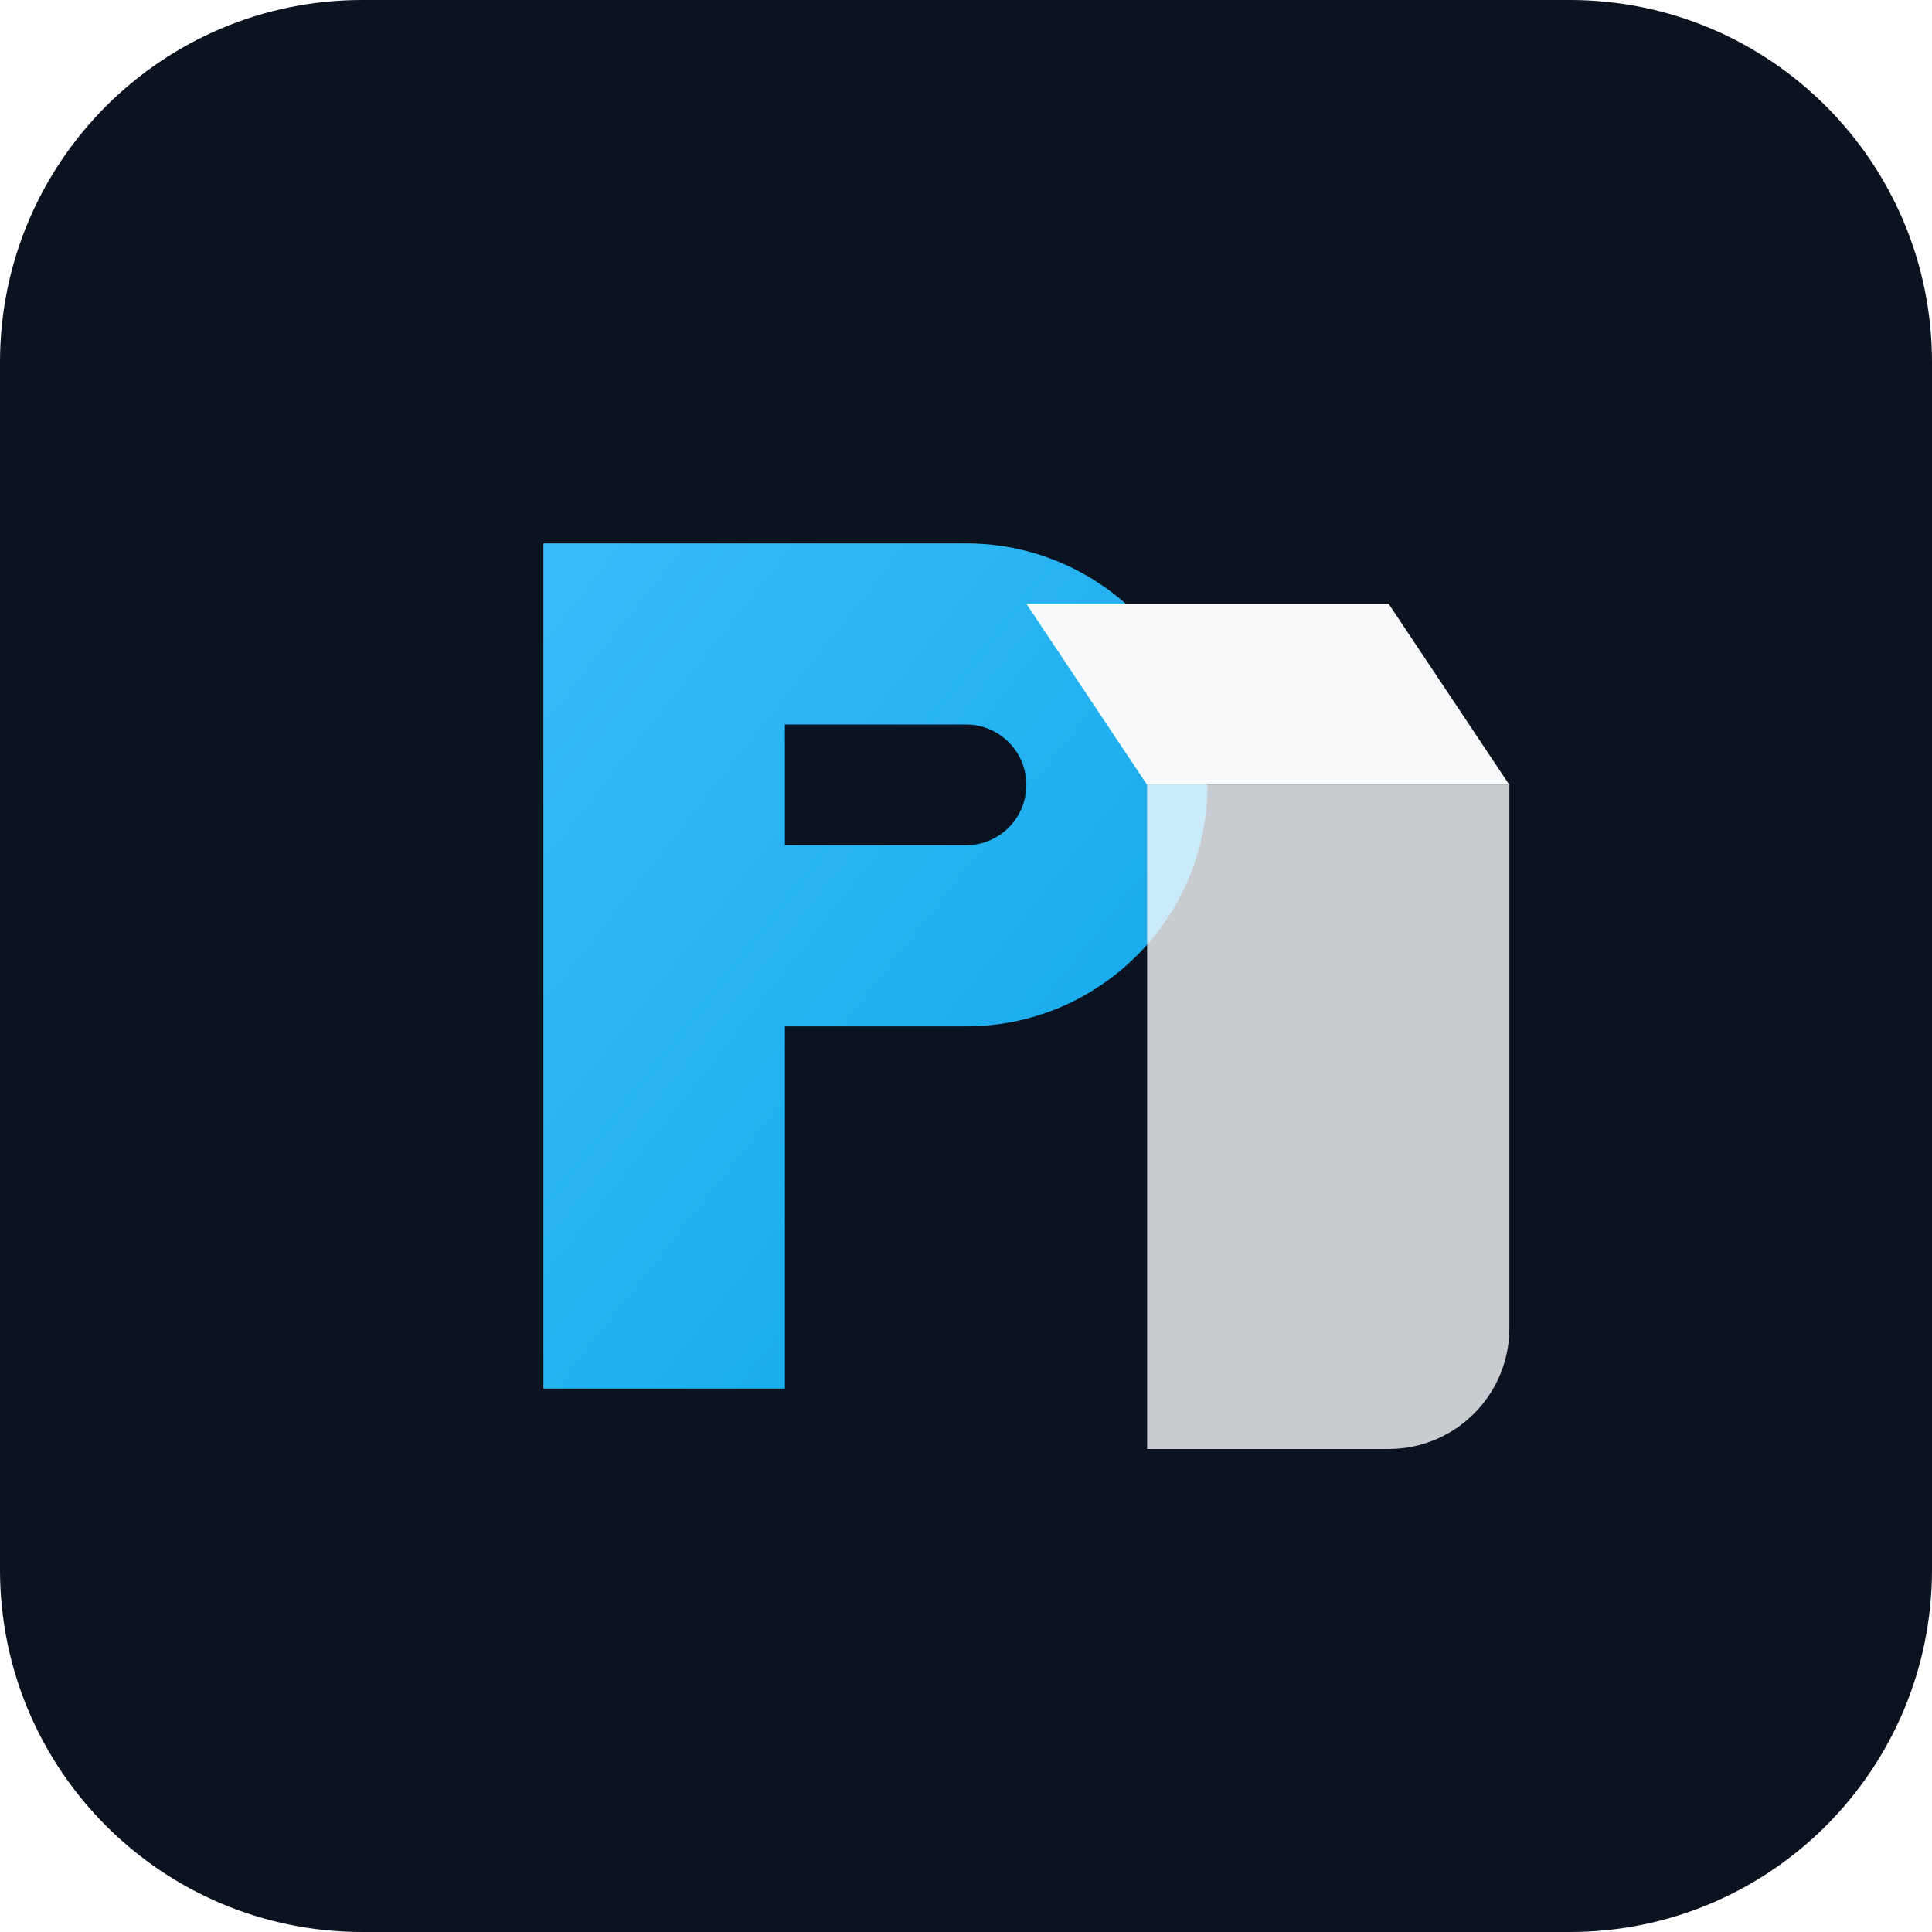
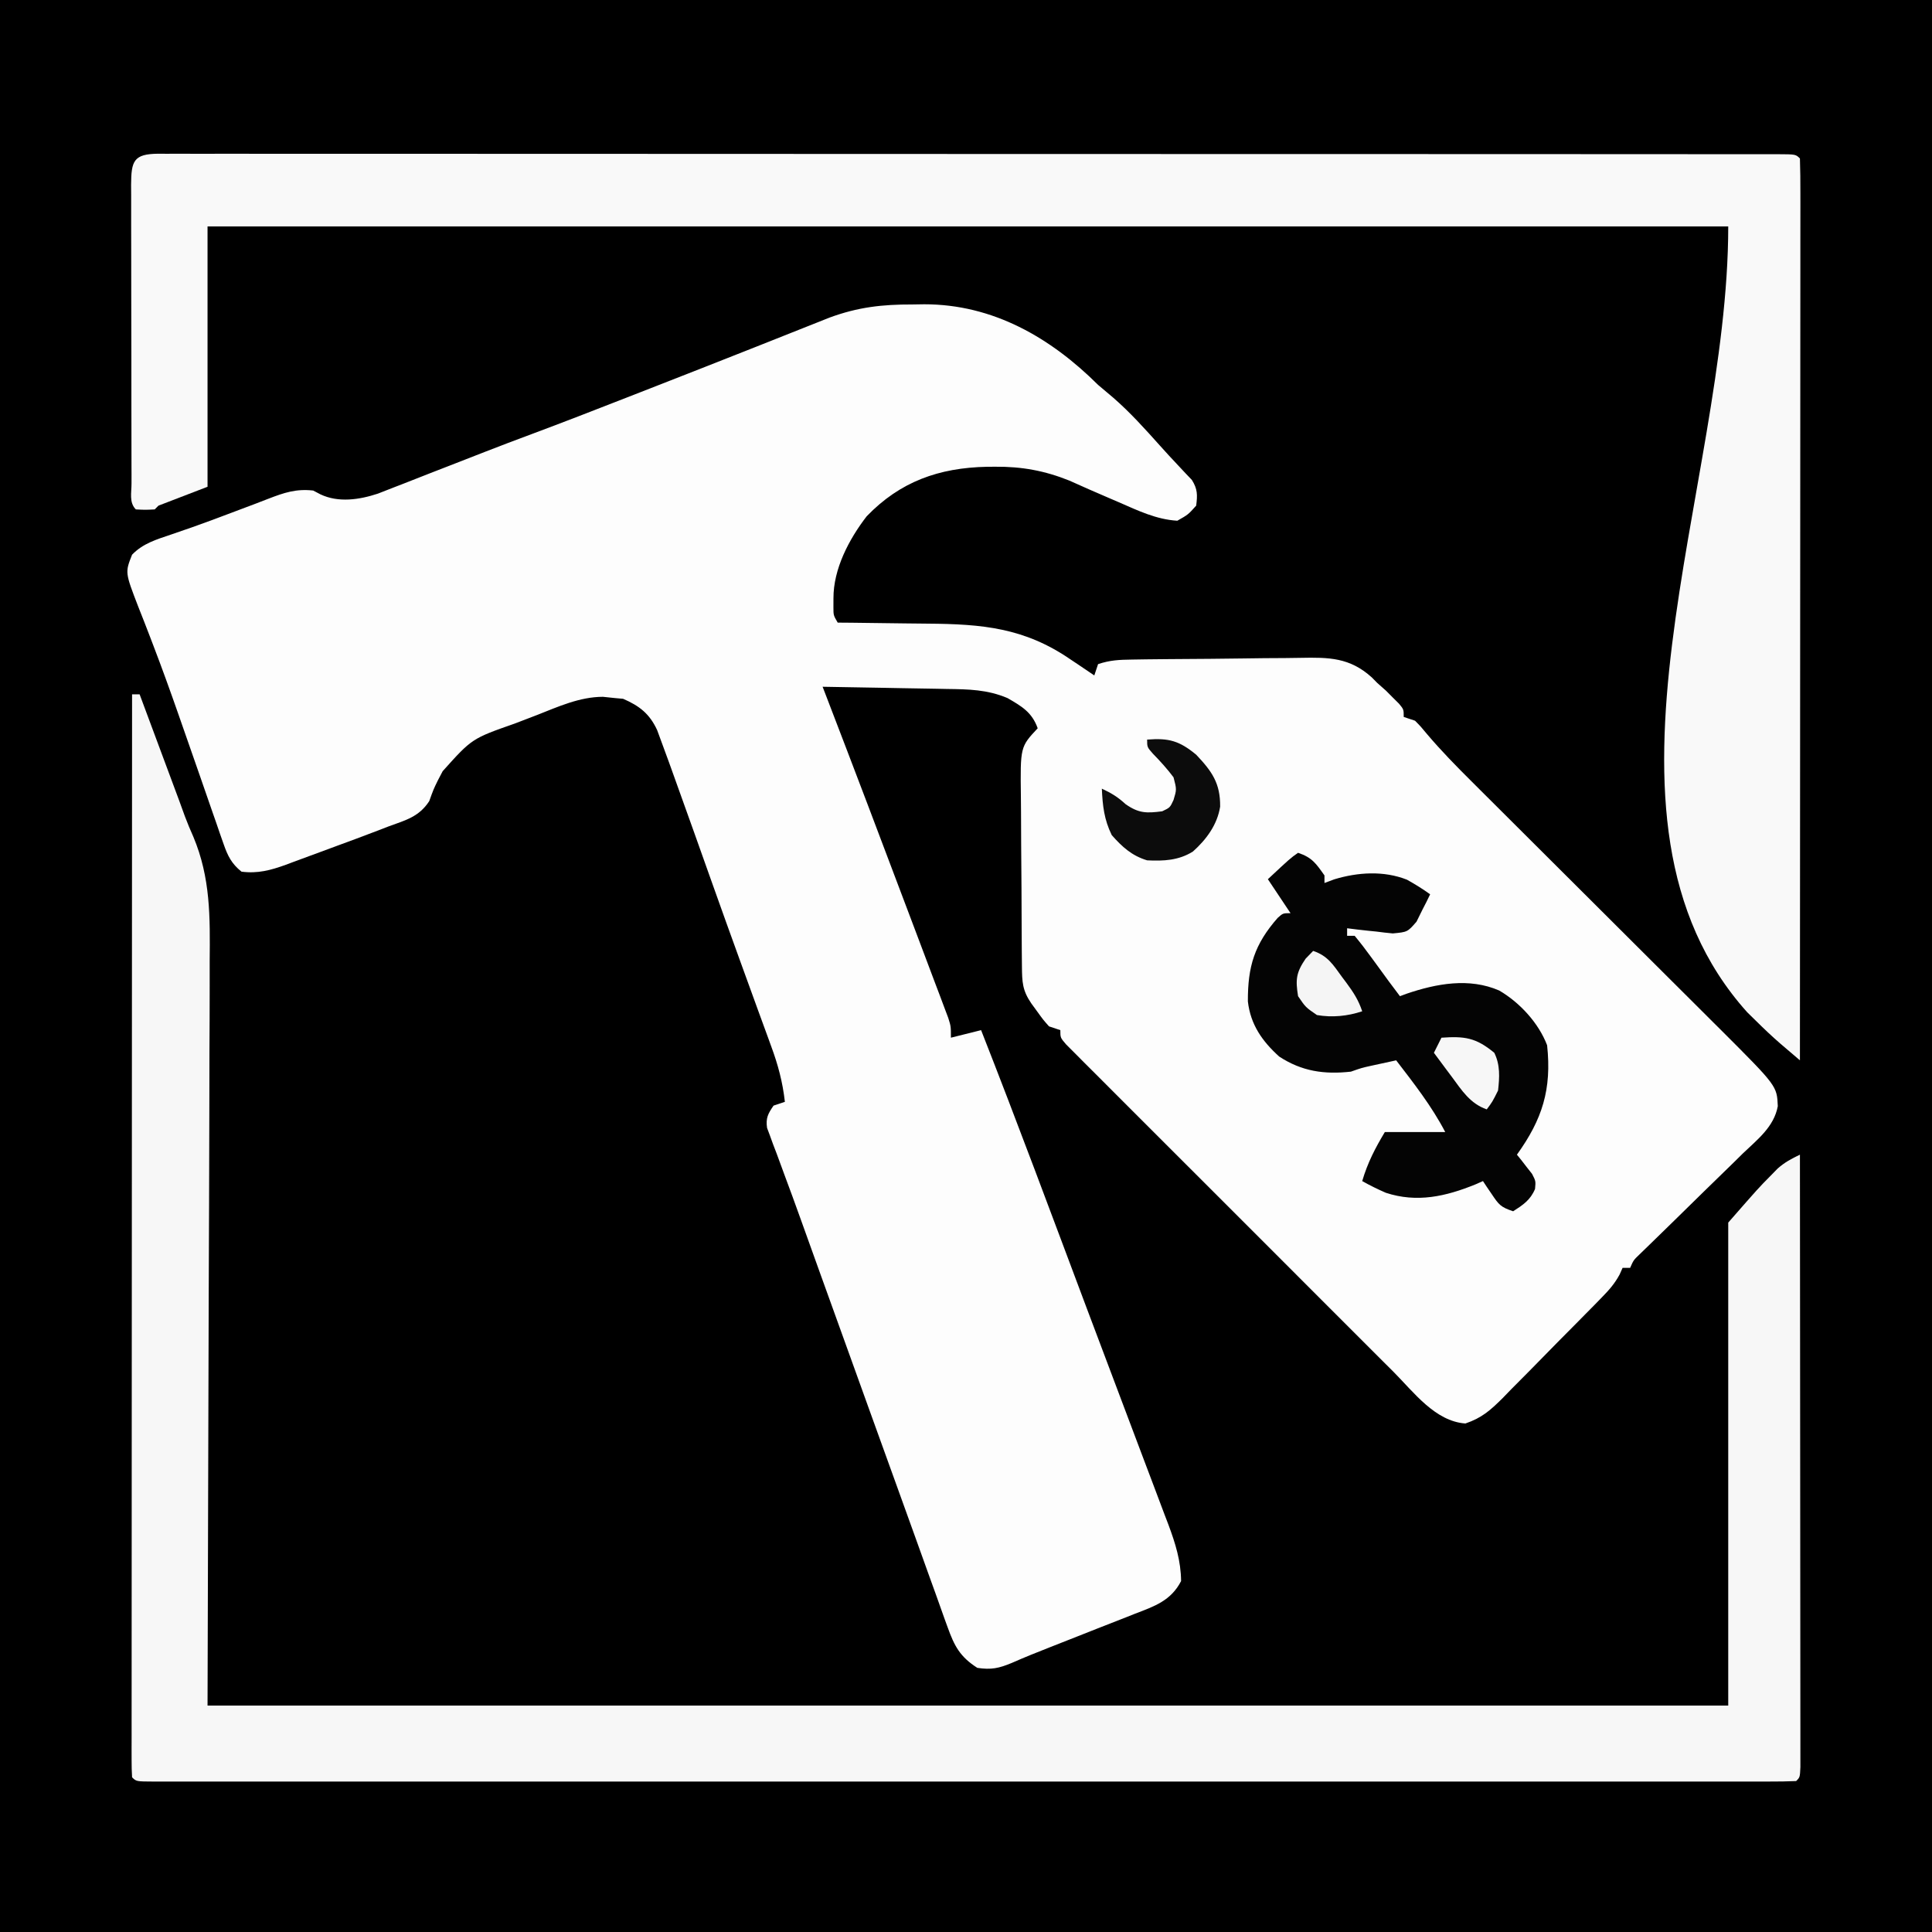
- <svg xmlns="http://www.w3.org/2000/svg" viewBox="0 0 64 64" role="img" aria-label="Pricehammer logo">
-   <defs>
-     <linearGradient id="hammerGradient" x1="0" x2="1" y1="0" y2="1">
-       <stop offset="0%" stop-color="#38bdf8" />
-       <stop offset="100%" stop-color="#0ea5e9" />
-     </linearGradient>
-   </defs>
-   <rect width="64" height="64" rx="12" fill="#0b1220" />
-   <path fill="url(#hammerGradient)" d="M18 18h14a8 8 0 0 1 0 16H26v12h-8zm8 6v4h6a2 2 0 0 0 0-4z" />
-   <path fill="#f8fafc" d="M34 20h12l4 6h-12z" />
-   <path fill="#f8fafc" d="M38 26h12v18a4 4 0 0 1-4 4H38z" opacity=".8" />
+ <svg xmlns="http://www.w3.org/2000/svg" version="1.1" width="512" height="512">
+   <path d="M0 0 C168.96 0 337.92 0 512 0 C512 168.96 512 337.92 512 512 C343.04 512 174.08 512 0 512 C0 343.04 0 174.08 0 0 Z " fill="#000000" transform="translate(0,0)" />
+   <path d="M0 0 C1.029 -0.016 2.059 -0.032 3.119 -0.049 C21.326 -0.06 36.591 8.778 49.188 21.312 C50.512 22.448 51.844 23.574 53.188 24.688 C57.666 28.578 61.606 32.961 65.555 37.375 C67.161 39.167 68.787 40.943 70.445 42.688 C71.082 43.368 71.719 44.049 72.375 44.75 C72.925 45.326 73.476 45.902 74.043 46.496 C75.573 48.924 75.546 50.495 75.188 53.312 C73.062 55.688 73.062 55.688 70.188 57.312 C64.621 56.977 59.793 54.637 54.75 52.438 C53.519 51.91 53.519 51.91 52.264 51.371 C48.691 49.837 45.131 48.287 41.59 46.68 C35.04 44.048 28.983 42.944 21.938 43 C21.2 43.005 20.463 43.01 19.703 43.015 C7.017 43.284 -3.275 46.933 -12.141 56.145 C-16.836 62.233 -20.963 70.089 -20.938 77.875 C-20.94 78.66 -20.943 79.445 -20.945 80.254 C-20.942 82.377 -20.942 82.377 -19.812 84.312 C-17.945 84.327 -17.945 84.327 -16.04 84.341 C-11.375 84.381 -6.71 84.447 -2.045 84.52 C-0.035 84.548 1.976 84.569 3.986 84.583 C18.478 84.691 29.661 85.664 41.875 94.062 C42.493 94.474 43.111 94.885 43.748 95.309 C45.235 96.3 46.712 97.305 48.188 98.312 C48.517 97.323 48.847 96.332 49.188 95.312 C52.404 94.24 54.8 94.153 58.184 94.104 C59.42 94.084 60.655 94.065 61.928 94.045 C63.279 94.03 64.629 94.017 65.98 94.004 C67.004 93.994 67.004 93.994 68.048 93.984 C71.662 93.951 75.277 93.927 78.891 93.907 C81.872 93.89 84.852 93.855 87.832 93.805 C91.441 93.744 95.049 93.714 98.658 93.704 C100.027 93.696 101.397 93.677 102.766 93.648 C110.398 93.492 115.882 93.559 121.72 98.822 C122.204 99.314 122.689 99.806 123.188 100.312 C123.951 100.988 124.714 101.663 125.5 102.359 C126.057 102.921 126.614 103.483 127.188 104.062 C128.054 104.921 128.054 104.921 128.938 105.797 C130.188 107.312 130.188 107.312 130.188 109.312 C131.178 109.642 132.167 109.972 133.188 110.312 C134.73 111.875 134.73 111.875 136.373 113.867 C140.119 118.278 144.11 122.362 148.215 126.438 C148.985 127.206 149.755 127.975 150.548 128.767 C152.208 130.422 153.868 132.076 155.529 133.729 C158.164 136.351 160.795 138.976 163.426 141.602 C169.01 147.175 174.598 152.744 180.188 158.312 C186.668 164.769 193.147 171.228 199.621 177.69 C202.204 180.267 204.791 182.841 207.377 185.414 C208.971 187.005 210.566 188.596 212.16 190.188 C212.872 190.894 213.584 191.601 214.317 192.329 C229.093 207.103 229.093 207.103 229.322 212.456 C228.318 217.953 223.902 221.314 220.031 225.02 C219.214 225.826 218.396 226.633 217.554 227.464 C214.946 230.032 212.318 232.579 209.688 235.125 C207.062 237.693 204.441 240.266 201.821 242.84 C200.19 244.439 198.556 246.034 196.916 247.624 C195.81 248.701 195.81 248.701 194.682 249.8 C194.03 250.432 193.378 251.064 192.706 251.714 C191.095 253.254 191.095 253.254 190.188 255.312 C189.528 255.312 188.868 255.312 188.188 255.312 C187.798 256.187 187.798 256.187 187.401 257.079 C186.098 259.478 184.674 261.106 182.767 263.055 C182.069 263.773 181.371 264.49 180.652 265.229 C179.897 265.992 179.141 266.756 178.363 267.543 C177.584 268.334 176.804 269.125 176.001 269.94 C174.35 271.61 172.697 273.276 171.04 274.94 C168.513 277.487 166.007 280.055 163.502 282.623 C161.895 284.244 160.286 285.863 158.676 287.48 C157.931 288.25 157.186 289.02 156.418 289.813 C153.17 293.034 150.913 295.067 146.532 296.552 C138.515 295.978 132.852 288.26 127.51 282.894 C126.544 281.931 125.578 280.968 124.611 280.005 C121.999 277.403 119.394 274.794 116.79 272.184 C114.062 269.451 111.33 266.723 108.598 263.995 C104.017 259.417 99.44 254.835 94.865 250.25 C89.571 244.946 84.27 239.648 78.965 234.354 C74.409 229.808 69.857 225.257 65.309 220.703 C62.592 217.984 59.875 215.266 57.153 212.551 C54.599 210.003 52.05 207.45 49.505 204.893 C48.12 203.504 46.73 202.12 45.34 200.736 C44.524 199.915 43.708 199.093 42.868 198.247 C42.153 197.531 41.438 196.815 40.701 196.078 C39.188 194.312 39.188 194.312 39.188 192.312 C38.197 191.982 37.208 191.653 36.188 191.312 C34.617 189.535 34.617 189.535 33.062 187.375 C32.544 186.665 32.026 185.954 31.492 185.223 C29.128 181.761 29.048 179.583 29.01 175.397 C28.991 173.535 28.991 173.535 28.972 171.634 C28.963 170.272 28.956 168.909 28.949 167.547 C28.945 166.861 28.941 166.175 28.937 165.469 C28.916 161.838 28.902 158.206 28.892 154.575 C28.881 150.831 28.847 147.088 28.807 143.344 C28.781 140.46 28.773 137.576 28.769 134.691 C28.764 133.312 28.753 131.932 28.734 130.553 C28.566 117.246 28.566 117.246 33.188 112.312 C31.674 108.075 28.998 106.511 25.188 104.312 C19.852 102.054 14.895 101.971 9.195 101.898 C8.249 101.879 7.303 101.86 6.329 101.84 C3.323 101.78 0.318 101.734 -2.688 101.688 C-4.732 101.649 -6.776 101.61 -8.82 101.57 C-13.818 101.475 -18.815 101.39 -23.812 101.312 C-23.529 102.049 -23.245 102.786 -22.952 103.545 C-15.54 122.808 -8.217 142.105 -0.943 161.421 C0.02 163.977 0.985 166.533 1.952 169.087 C3.324 172.711 4.688 176.338 6.051 179.965 C6.469 181.067 6.887 182.168 7.318 183.303 C7.697 184.316 8.076 185.328 8.466 186.371 C8.967 187.699 8.967 187.699 9.478 189.055 C10.188 191.312 10.188 191.312 10.188 194.312 C12.828 193.653 15.467 192.993 18.188 192.312 C27.79 216.718 36.905 241.315 46.13 265.865 C49.067 273.681 52.01 281.495 54.966 289.305 C56.989 294.649 59.003 299.996 61.014 305.345 C61.832 307.515 62.653 309.684 63.476 311.852 C64.608 314.832 65.729 317.816 66.848 320.801 C67.339 322.084 67.339 322.084 67.841 323.392 C69.702 328.401 71.128 332.938 71.188 338.312 C68.519 343.51 64.134 344.996 58.949 346.977 C58.15 347.295 57.351 347.614 56.528 347.942 C53.982 348.955 51.429 349.946 48.875 350.938 C47.169 351.611 45.464 352.285 43.76 352.961 C41.348 353.917 38.936 354.871 36.519 355.814 C33.097 357.15 29.703 358.513 26.343 359.998 C22.903 361.431 20.867 361.872 17.188 361.312 C12.619 358.382 11.122 355.581 9.312 350.531 C8.944 349.523 8.944 349.523 8.568 348.495 C7.76 346.272 6.974 344.043 6.188 341.812 C5.616 340.227 5.042 338.642 4.468 337.057 C3.276 333.764 2.094 330.468 0.919 327.168 C-0.676 322.688 -2.293 318.216 -3.918 313.746 C-6.308 307.167 -8.682 300.582 -11.05 293.995 C-13.094 288.307 -15.143 282.621 -17.194 276.936 C-18.796 272.494 -20.398 268.051 -21.999 263.608 C-22.778 261.449 -23.556 259.29 -24.335 257.131 C-26.147 252.108 -27.954 247.084 -29.749 242.055 C-31.129 238.194 -32.541 234.348 -33.978 230.508 C-34.644 228.693 -35.31 226.878 -35.977 225.062 C-36.453 223.82 -36.453 223.82 -36.939 222.553 C-37.216 221.788 -37.494 221.023 -37.78 220.234 C-38.029 219.57 -38.277 218.906 -38.534 218.222 C-38.912 215.629 -38.282 214.445 -36.812 212.312 C-35.822 211.982 -34.833 211.653 -33.812 211.312 C-34.391 206.111 -35.624 201.486 -37.445 196.574 C-37.714 195.832 -37.983 195.09 -38.26 194.325 C-39.146 191.881 -40.042 189.441 -40.938 187 C-41.563 185.282 -42.187 183.563 -42.81 181.844 C-43.79 179.143 -44.771 176.442 -45.754 173.742 C-48.162 167.122 -50.541 160.492 -52.902 153.855 C-53.236 152.918 -53.57 151.98 -53.914 151.013 C-55.218 147.349 -56.521 143.684 -57.823 140.019 C-59.803 134.444 -61.798 128.875 -63.812 123.312 C-64.055 122.639 -64.297 121.965 -64.547 121.271 C-65.207 119.445 -65.88 117.625 -66.555 115.805 C-67.104 114.314 -67.104 114.314 -67.664 112.792 C-69.661 108.482 -72.322 106.392 -76.688 104.5 C-77.389 104.438 -78.09 104.376 -78.812 104.312 C-80.406 104.144 -80.406 104.144 -82.031 103.973 C-88.205 103.993 -93.814 106.565 -99.477 108.792 C-101.434 109.561 -103.4 110.307 -105.367 111.051 C-116.745 115.039 -116.745 115.039 -124.5 123.688 C-124.911 124.473 -125.322 125.258 -125.746 126.066 C-126.919 128.458 -126.919 128.458 -128.062 131.625 C-130.761 135.769 -134.271 136.658 -138.812 138.312 C-139.984 138.764 -141.156 139.215 -142.363 139.68 C-145.767 140.986 -149.184 142.252 -152.608 143.504 C-154.108 144.054 -155.606 144.609 -157.103 145.168 C-159.377 146.018 -161.657 146.854 -163.938 147.688 C-164.636 147.95 -165.334 148.213 -166.053 148.484 C-170.092 149.94 -173.521 150.872 -177.812 150.312 C-180.442 148.202 -181.462 146.144 -182.555 142.994 C-183.017 141.682 -183.017 141.682 -183.489 140.344 C-183.813 139.395 -184.138 138.446 -184.473 137.469 C-184.819 136.48 -185.166 135.49 -185.523 134.471 C-186.648 131.254 -187.762 128.034 -188.875 124.812 C-190.401 120.428 -191.933 116.046 -193.465 111.664 C-193.84 110.589 -194.215 109.514 -194.602 108.406 C-196.721 102.352 -198.896 96.325 -201.191 90.336 C-201.555 89.383 -201.555 89.383 -201.926 88.41 C-203.001 85.601 -204.092 82.799 -205.207 80.006 C-208.672 71.013 -208.672 71.013 -206.812 66.312 C-203.938 63.337 -200.427 62.308 -196.562 61 C-194.71 60.36 -194.71 60.36 -192.82 59.707 C-192.168 59.482 -191.516 59.257 -190.845 59.026 C-187.355 57.801 -183.897 56.494 -180.438 55.188 C-179.797 54.946 -179.156 54.705 -178.495 54.456 C-177.558 54.103 -177.558 54.103 -176.602 53.742 C-175.677 53.395 -175.677 53.395 -174.734 53.041 C-173.377 52.527 -172.024 52.005 -170.672 51.477 C-166.498 49.863 -163.31 48.801 -158.812 49.312 C-158.183 49.643 -157.553 49.973 -156.905 50.313 C-152.13 52.594 -146.538 51.745 -141.648 50.123 C-140.227 49.584 -138.812 49.029 -137.402 48.461 C-136.632 48.164 -135.861 47.868 -135.067 47.562 C-132.622 46.618 -130.186 45.653 -127.75 44.688 C-126.144 44.062 -124.538 43.439 -122.932 42.816 C-119.745 41.581 -116.562 40.338 -113.381 39.091 C-109.216 37.463 -105.035 35.884 -100.844 34.324 C-92.518 31.222 -84.239 27.999 -75.964 24.763 C-73.31 23.725 -70.655 22.688 -68 21.652 C-59.343 18.27 -50.691 14.875 -42.051 11.449 C-41.291 11.148 -40.532 10.848 -39.749 10.538 C-36.191 9.129 -32.635 7.717 -29.08 6.299 C-27.811 5.795 -26.542 5.292 -25.273 4.789 C-23.646 4.141 -23.646 4.141 -21.986 3.479 C-14.408 0.693 -7.996 -0.025 0 0 Z " fill="#FDFDFD" transform="translate(241.8125,80.6875)" />
+   <path d="M0 0 C0.66 0 1.32 0 2 0 C3.761 4.728 5.521 9.456 7.28 14.185 C7.876 15.787 8.472 17.388 9.069 18.99 C9.936 21.319 10.802 23.648 11.668 25.977 C11.927 26.67 12.185 27.363 12.451 28.078 C12.98 29.501 13.499 30.929 14.008 32.36 C14.694 34.186 15.445 35.989 16.246 37.769 C20.808 48.671 20.675 59.012 20.568 70.693 C20.566 72.887 20.567 75.082 20.569 77.276 C20.571 83.116 20.542 88.956 20.506 94.795 C20.478 100.289 20.477 105.783 20.473 111.277 C20.447 127.309 20.377 143.342 20.312 159.375 C20.209 195.221 20.106 231.067 20 268 C152.99 268 285.98 268 423 268 C423 225.76 423 183.52 423 140 C431.089 130.756 431.089 130.756 434.188 127.625 C434.82 126.978 435.453 126.331 436.105 125.664 C437.994 124.006 439.745 123.074 442 122 C442.023 143.496 442.041 164.992 442.052 186.488 C442.057 196.468 442.064 206.449 442.075 216.429 C442.085 225.124 442.092 233.82 442.094 242.515 C442.095 247.123 442.098 251.73 442.106 256.337 C442.112 260.668 442.115 264.999 442.113 269.331 C442.113 270.925 442.115 272.519 442.119 274.114 C442.124 276.281 442.123 278.448 442.12 280.616 C442.122 282.439 442.122 282.439 442.123 284.3 C442 287 442 287 441 288 C438.66 288.1 436.349 288.134 434.008 288.126 C433.264 288.127 432.521 288.129 431.754 288.13 C429.23 288.134 426.706 288.13 424.182 288.127 C422.367 288.128 420.552 288.13 418.737 288.132 C413.725 288.136 408.712 288.134 403.7 288.131 C398.304 288.128 392.907 288.132 387.511 288.135 C376.931 288.139 366.35 288.138 355.769 288.135 C347.174 288.133 338.579 288.133 329.984 288.134 C328.763 288.134 327.543 288.134 326.285 288.134 C323.805 288.135 321.326 288.135 318.846 288.135 C295.566 288.138 272.286 288.135 249.006 288.129 C229.007 288.125 209.008 288.126 189.009 288.13 C165.815 288.136 142.622 288.138 119.428 288.135 C116.957 288.134 114.487 288.134 112.016 288.134 C110.192 288.134 110.192 288.134 108.332 288.133 C99.742 288.132 91.152 288.134 82.561 288.136 C72.101 288.139 61.64 288.138 51.179 288.133 C45.836 288.13 40.494 288.129 35.151 288.133 C30.268 288.136 25.386 288.134 20.503 288.129 C18.728 288.128 16.954 288.128 15.179 288.131 C12.783 288.134 10.388 288.131 7.992 288.126 C7.289 288.128 6.586 288.131 5.862 288.133 C1.114 288.114 1.114 288.114 0 287 C-0.097 285.467 -0.124 283.93 -0.123 282.395 C-0.125 281.393 -0.127 280.391 -0.129 279.359 C-0.126 278.245 -0.123 277.132 -0.12 275.984 C-0.121 274.811 -0.122 273.638 -0.123 272.43 C-0.124 269.16 -0.121 265.89 -0.116 262.62 C-0.112 259.099 -0.113 255.578 -0.114 252.058 C-0.114 245.953 -0.111 239.848 -0.106 233.743 C-0.098 224.916 -0.095 216.09 -0.094 207.263 C-0.092 192.944 -0.085 178.624 -0.075 164.305 C-0.066 150.392 -0.059 136.478 -0.055 122.565 C-0.055 121.708 -0.054 120.851 -0.054 119.968 C-0.053 115.669 -0.052 111.369 -0.05 107.07 C-0.04 71.38 -0.022 35.69 0 0 Z " fill="#F7F7F7" transform="translate(35,184)" />
+   <path d="M0 0 C0.699 0.005 1.398 0.01 2.117 0.015 C2.861 0.012 3.604 0.01 4.37 0.007 C6.886 0.001 9.402 0.009 11.918 0.017 C13.73 0.015 15.542 0.013 17.353 0.009 C22.352 0.003 27.351 0.009 32.35 0.017 C37.733 0.024 43.116 0.019 48.499 0.015 C59.053 0.01 69.606 0.016 80.159 0.025 C92.435 0.035 104.712 0.035 116.988 0.035 C138.884 0.034 160.779 0.044 182.675 0.058 C203.947 0.072 225.219 0.079 246.492 0.079 C247.802 0.079 249.112 0.079 250.462 0.079 C252.424 0.078 252.424 0.078 254.425 0.078 C278.606 0.078 302.787 0.084 326.968 0.093 C335.536 0.096 344.104 0.097 352.673 0.097 C363.106 0.098 373.539 0.102 383.972 0.111 C389.301 0.116 394.629 0.119 399.958 0.118 C404.828 0.117 409.697 0.12 414.567 0.127 C416.337 0.129 418.107 0.129 419.876 0.128 C422.266 0.126 424.655 0.13 427.045 0.135 C427.746 0.133 428.447 0.131 429.169 0.129 C433.904 0.15 433.904 0.15 435.018 1.264 C435.116 4.336 435.148 7.385 435.138 10.458 C435.14 11.923 435.14 11.923 435.141 13.418 C435.143 16.717 435.137 20.017 435.132 23.317 C435.131 25.672 435.132 28.027 435.132 30.381 C435.132 36.796 435.127 43.211 435.12 49.626 C435.113 55.645 435.113 61.663 435.112 67.681 C435.11 79.604 435.103 91.528 435.094 103.451 C435.084 115.036 435.077 126.622 435.073 138.207 C435.073 139.278 435.073 139.278 435.072 140.37 C435.071 143.949 435.07 147.529 435.068 151.109 C435.058 180.828 435.04 210.546 435.018 240.264 C433.904 239.314 432.79 238.364 431.677 237.413 C431.057 236.883 430.437 236.354 429.798 235.809 C427.541 233.85 425.391 231.805 423.268 229.701 C422.531 228.978 421.793 228.255 421.034 227.51 C374.658 175.832 416.018 88.699 416.018 19.264 C283.028 19.264 150.038 19.264 13.018 19.264 C13.018 42.034 13.018 64.804 13.018 88.264 C8.728 89.914 4.438 91.564 0.018 93.264 C-0.477 93.759 -0.477 93.759 -0.982 94.264 C-3.482 94.389 -3.482 94.389 -5.982 94.264 C-7.822 92.424 -7.115 89.836 -7.128 87.387 C-7.128 86.543 -7.128 85.698 -7.127 84.829 C-7.13 83.944 -7.134 83.06 -7.137 82.148 C-7.147 79.209 -7.149 76.27 -7.15 73.33 C-7.153 71.296 -7.156 69.262 -7.16 67.228 C-7.166 62.959 -7.168 58.689 -7.167 54.419 C-7.167 48.936 -7.181 43.454 -7.198 37.971 C-7.209 33.769 -7.211 29.566 -7.211 25.363 C-7.212 23.341 -7.216 21.32 -7.224 19.298 C-7.234 16.475 -7.231 13.652 -7.225 10.829 C-7.23 9.986 -7.236 9.144 -7.242 8.277 C-7.207 1.917 -6.59 0.049 0 0 Z " fill="#F9F9F9" transform="translate(41.98185,40.73606)" />
+   <path d="M0 0 C3.714 1.238 4.774 2.852 7 6 C7 6.66 7 7.32 7 8 C7.86 7.679 8.72 7.358 9.605 7.027 C15.841 5.14 22.707 4.702 28.844 7.121 C30.988 8.319 33.011 9.561 35 11 C34.375 12.354 33.694 13.681 33 15 C32.469 16.075 31.938 17.15 31.391 18.258 C29 21 29 21 25.109 21.367 C23.653 21.235 22.199 21.07 20.75 20.875 C20.005 20.8 19.26 20.725 18.492 20.648 C16.658 20.46 14.829 20.234 13 20 C13 20.66 13 21.32 13 22 C13.66 22 14.32 22 15 22 C16.562 23.886 18.01 25.766 19.438 27.75 C19.833 28.289 20.228 28.828 20.635 29.383 C21.761 30.919 22.88 32.459 24 34 C24.997 35.335 25.996 36.67 27 38 C27.583 37.783 28.165 37.567 28.766 37.344 C36.69 34.652 45.36 33.039 53.312 36.5 C58.744 39.675 63.741 45.087 66 51 C67.256 62.731 64.72 70.64 58 80 C58.373 80.459 58.745 80.918 59.129 81.391 C59.602 82.004 60.075 82.618 60.562 83.25 C61.038 83.853 61.514 84.457 62.004 85.078 C63 87 63 87 62.801 89.09 C61.568 92.03 59.635 93.306 57 95 C53.65 93.883 53.207 93.253 51.312 90.438 C50.876 89.797 50.439 89.156 49.988 88.496 C49.662 88.002 49.336 87.509 49 87 C48.345 87.289 47.69 87.578 47.016 87.875 C39.161 91.07 31.52 92.814 23.242 90.094 C21.095 89.151 19.04 88.154 17 87 C18.413 82.173 20.43 78.284 23 74 C28.28 74 33.56 74 39 74 C35.409 67.13 30.708 61.126 26 55 C24.562 55.31 23.125 55.623 21.688 55.938 C20.887 56.112 20.086 56.286 19.262 56.465 C16.855 56.999 16.855 56.999 14 58 C6.937 58.778 1.004 57.926 -5 54 C-9.504 49.93 -12.593 45.539 -13.301 39.387 C-13.341 30.084 -11.554 24.262 -5.402 17.25 C-4 16 -4 16 -2 16 C-3.98 13.03 -5.96 10.06 -8 7 C-2.043 1.434 -2.043 1.434 0 0 Z " fill="#040404" transform="translate(344,226)" />
+   <path d="M0 0 C5.746 -0.46 8.551 0.325 13 4 C17.158 8.393 19.42 11.543 19.352 17.77 C18.594 22.573 15.696 26.484 12.129 29.672 C8.348 32.031 4.385 32.216 0 32 C-4.038 30.779 -6.59 28.464 -9.375 25.312 C-11.397 21.191 -11.798 17.542 -12 13 C-9.457 14.188 -7.787 15.196 -5.688 17.125 C-2.211 19.551 -0.157 19.539 4 19 C6.064 18.02 6.064 18.02 7 16 C7.838 13.217 7.838 13.217 7 10 C5.312 7.746 3.498 5.748 1.531 3.734 C0 2 0 2 0 0 Z " fill="#0C0C0C" transform="translate(304,196)" />
+   <path d="M0 0 C6.091 -0.42 9.108 -0.057 14 4 C15.592 7.184 15.398 10.534 15 14 C13.5 17 13.5 17 12 19 C7.599 17.458 5.404 13.986 2.75 10.375 C2.291 9.764 1.832 9.153 1.359 8.523 C0.232 7.021 -0.885 5.511 -2 4 C-1.34 2.68 -0.68 1.36 0 0 Z " fill="#F7F7F7" transform="translate(382,275)" />
+   <path d="M0 0 C3.881 1.294 5.315 3.693 7.625 6.875 C8.032 7.418 8.44 7.96 8.859 8.52 C10.693 11.003 12.017 13.051 13 16 C9.112 17.296 5.037 17.696 1 17 C-2 14.938 -2 14.938 -4 12 C-4.707 7.603 -4.519 5.763 -2 2.062 C-1.34 1.382 -0.68 0.701 0 0 Z " fill="#F5F5F5" transform="translate(348,252)" />
</svg>
